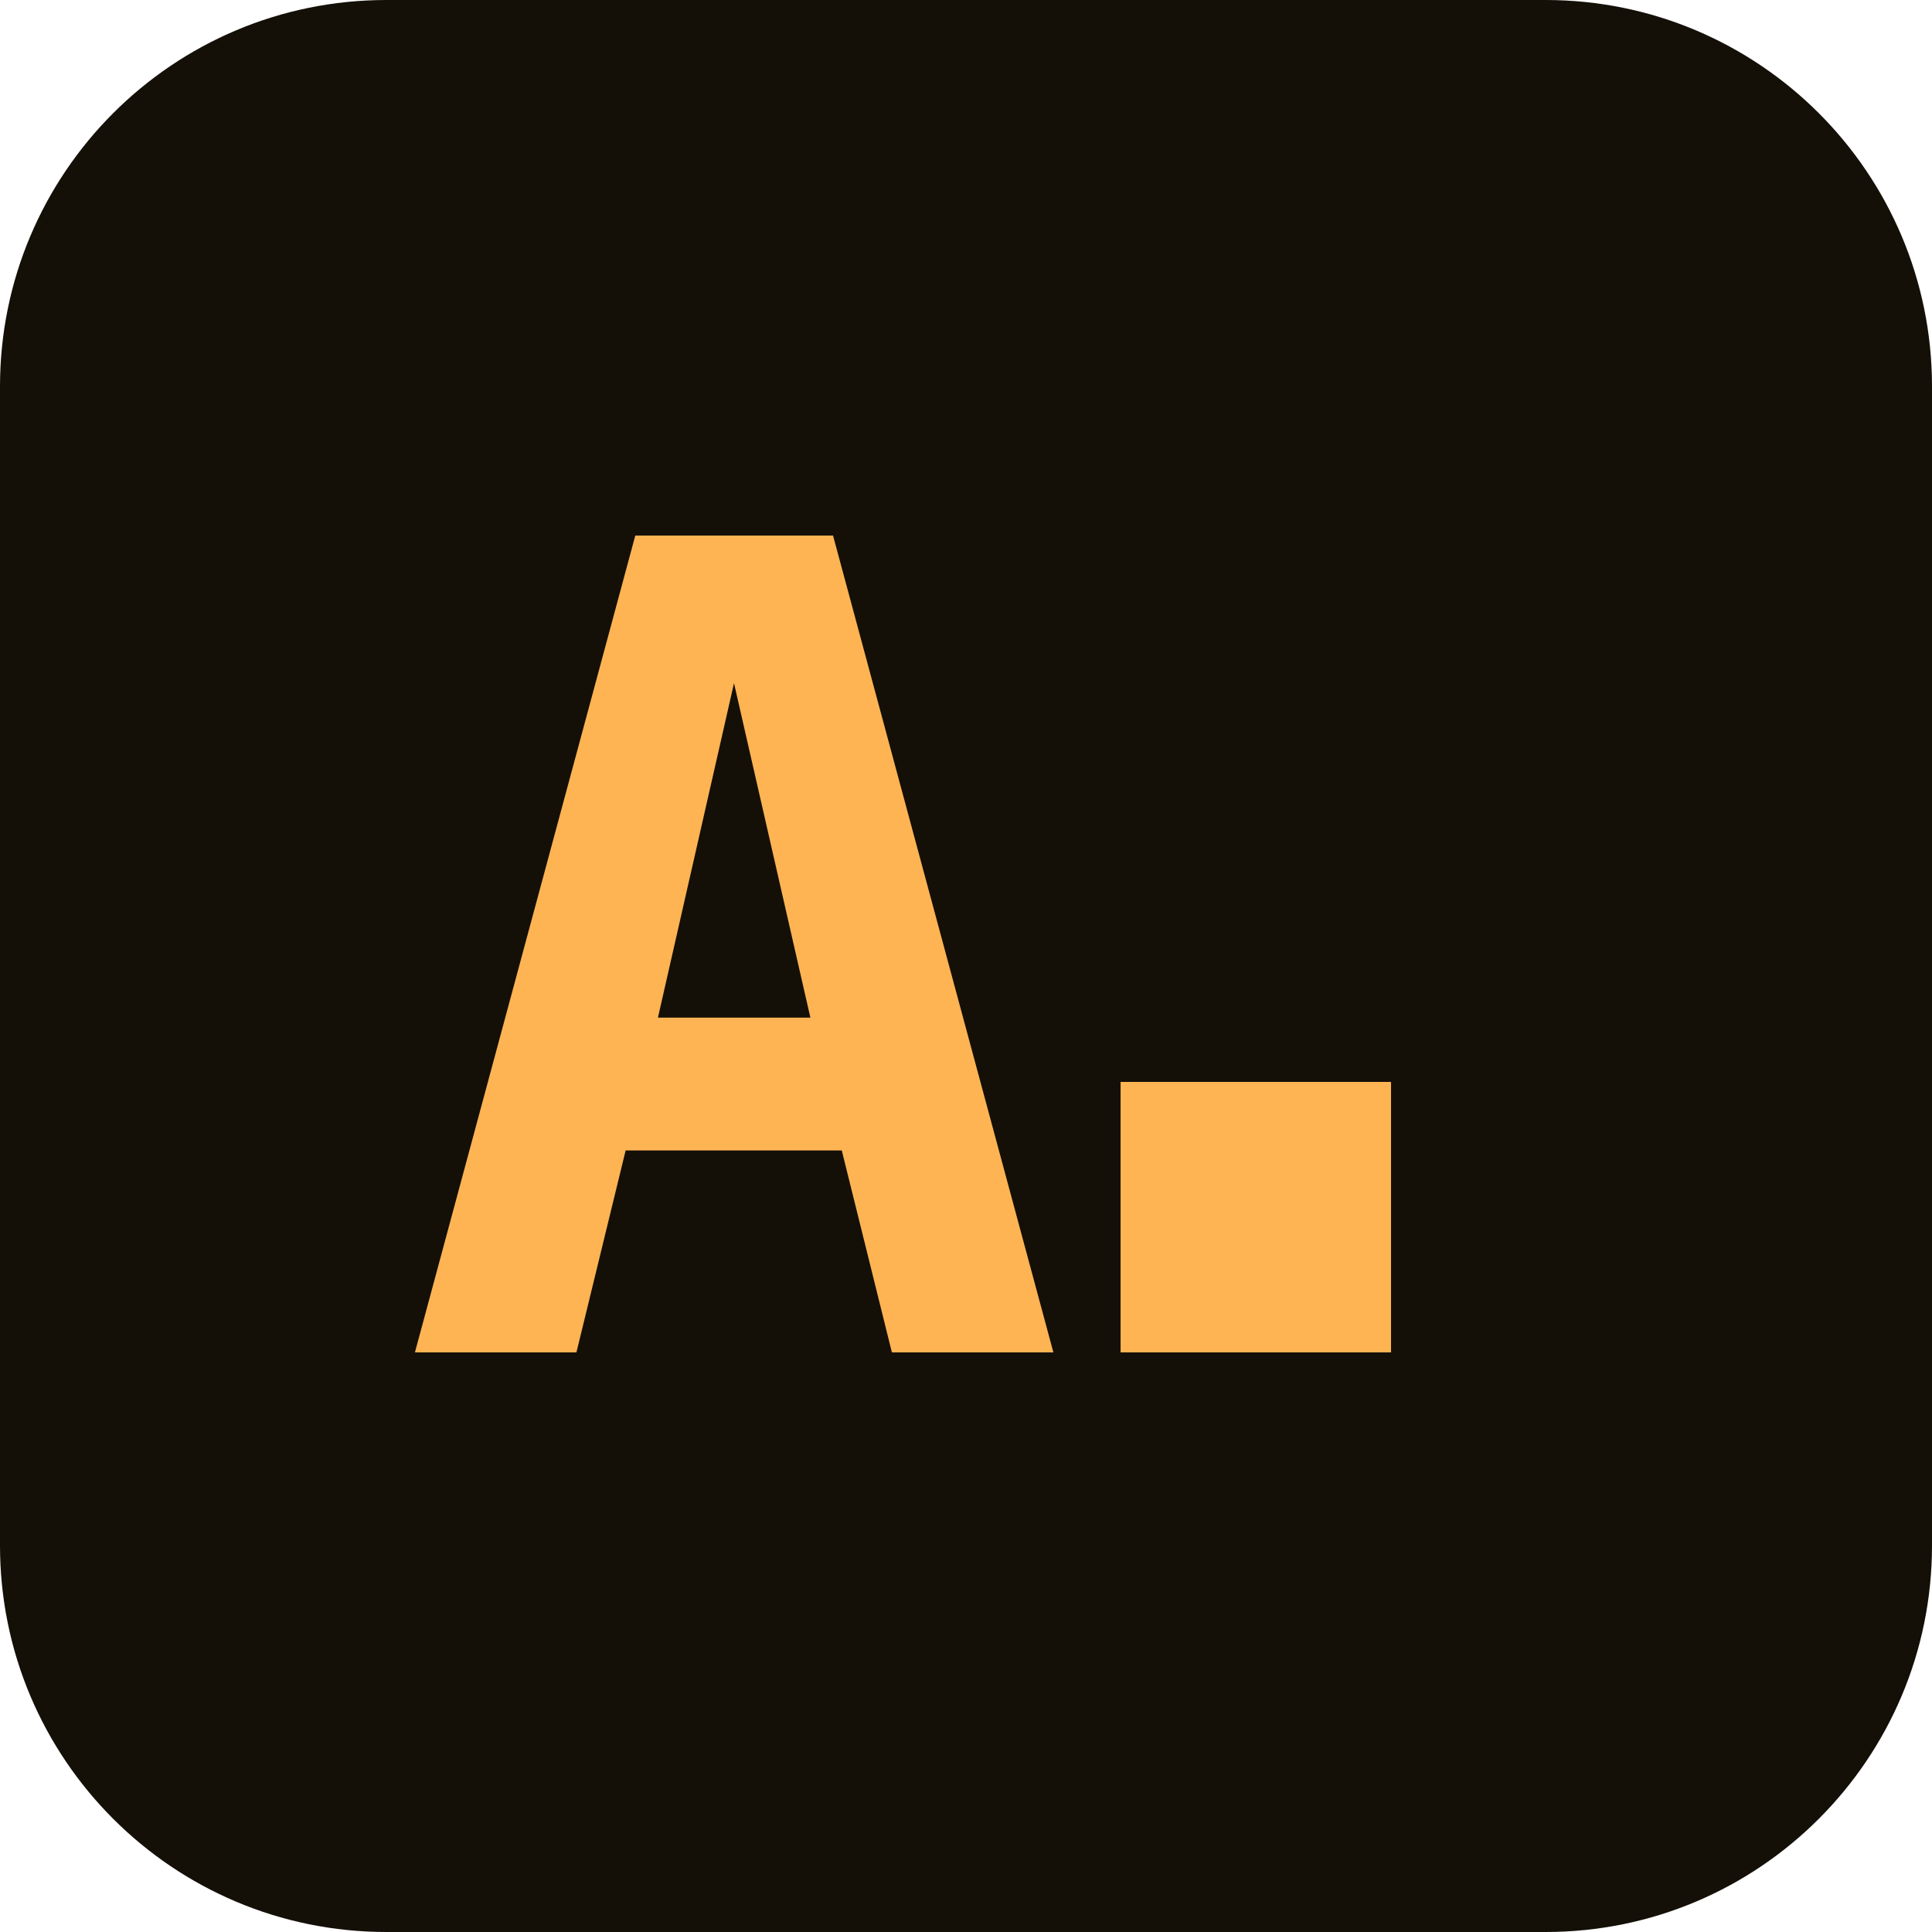
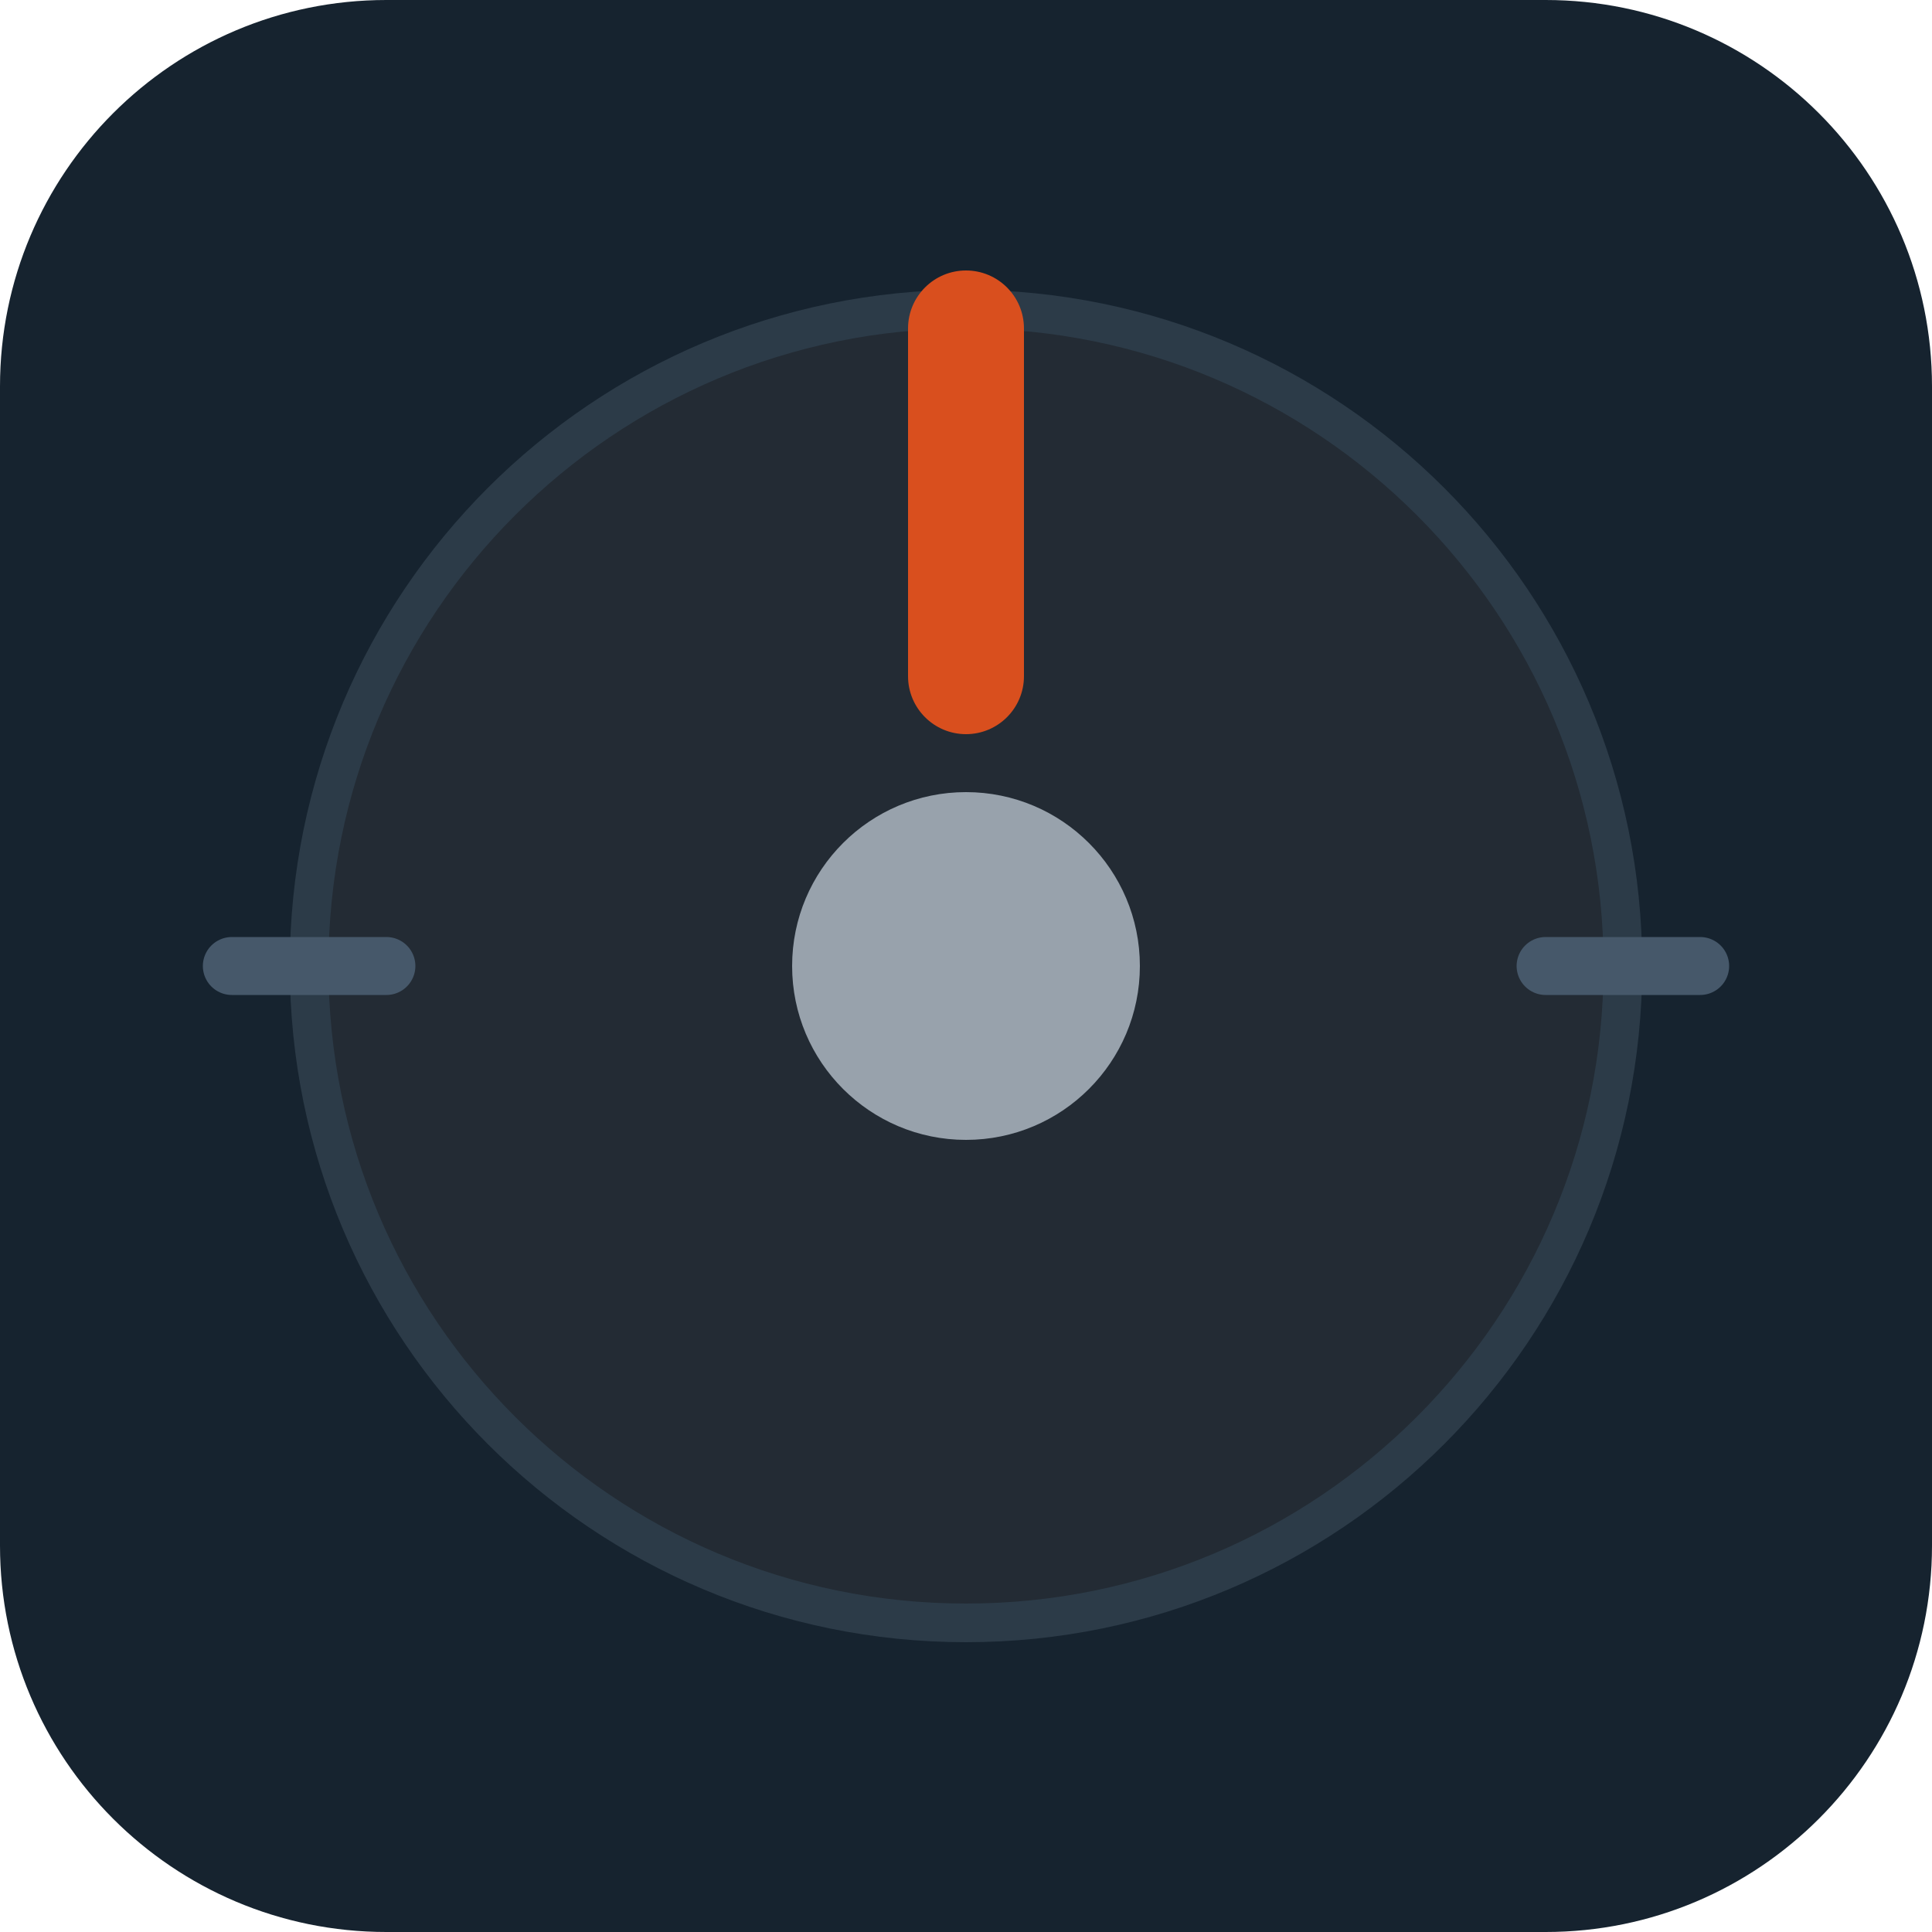
<svg xmlns="http://www.w3.org/2000/svg" viewBox="0 0 100 100">
-   <rect width="100" height="100" rx="20" fill="#141008" />
-   <text x="38" y="70" text-anchor="middle" font-family="Space Mono, Geist Mono, ui-monospace, monospace" font-weight="700" font-size="58" fill="#ffb454">A</text>
-   <rect x="58" y="56" width="14" height="14" fill="#ffb454" />
+   <rect width="100" height="100" rx="20" fill="#16232F" />
+   <circle cx="50" cy="50" r="34" fill="#232B34" stroke="#2C3B48" stroke-width="2" />
+   <path d="M12 50 h8 M80 50 h8" stroke="#46586A" stroke-width="3" stroke-linecap="round" />
+   <rect x="47" y="14" width="6" height="24" rx="3" fill="#D94F1E" />
+   <circle cx="50" cy="50" r="9" fill="#98A2AC" />
</svg>
